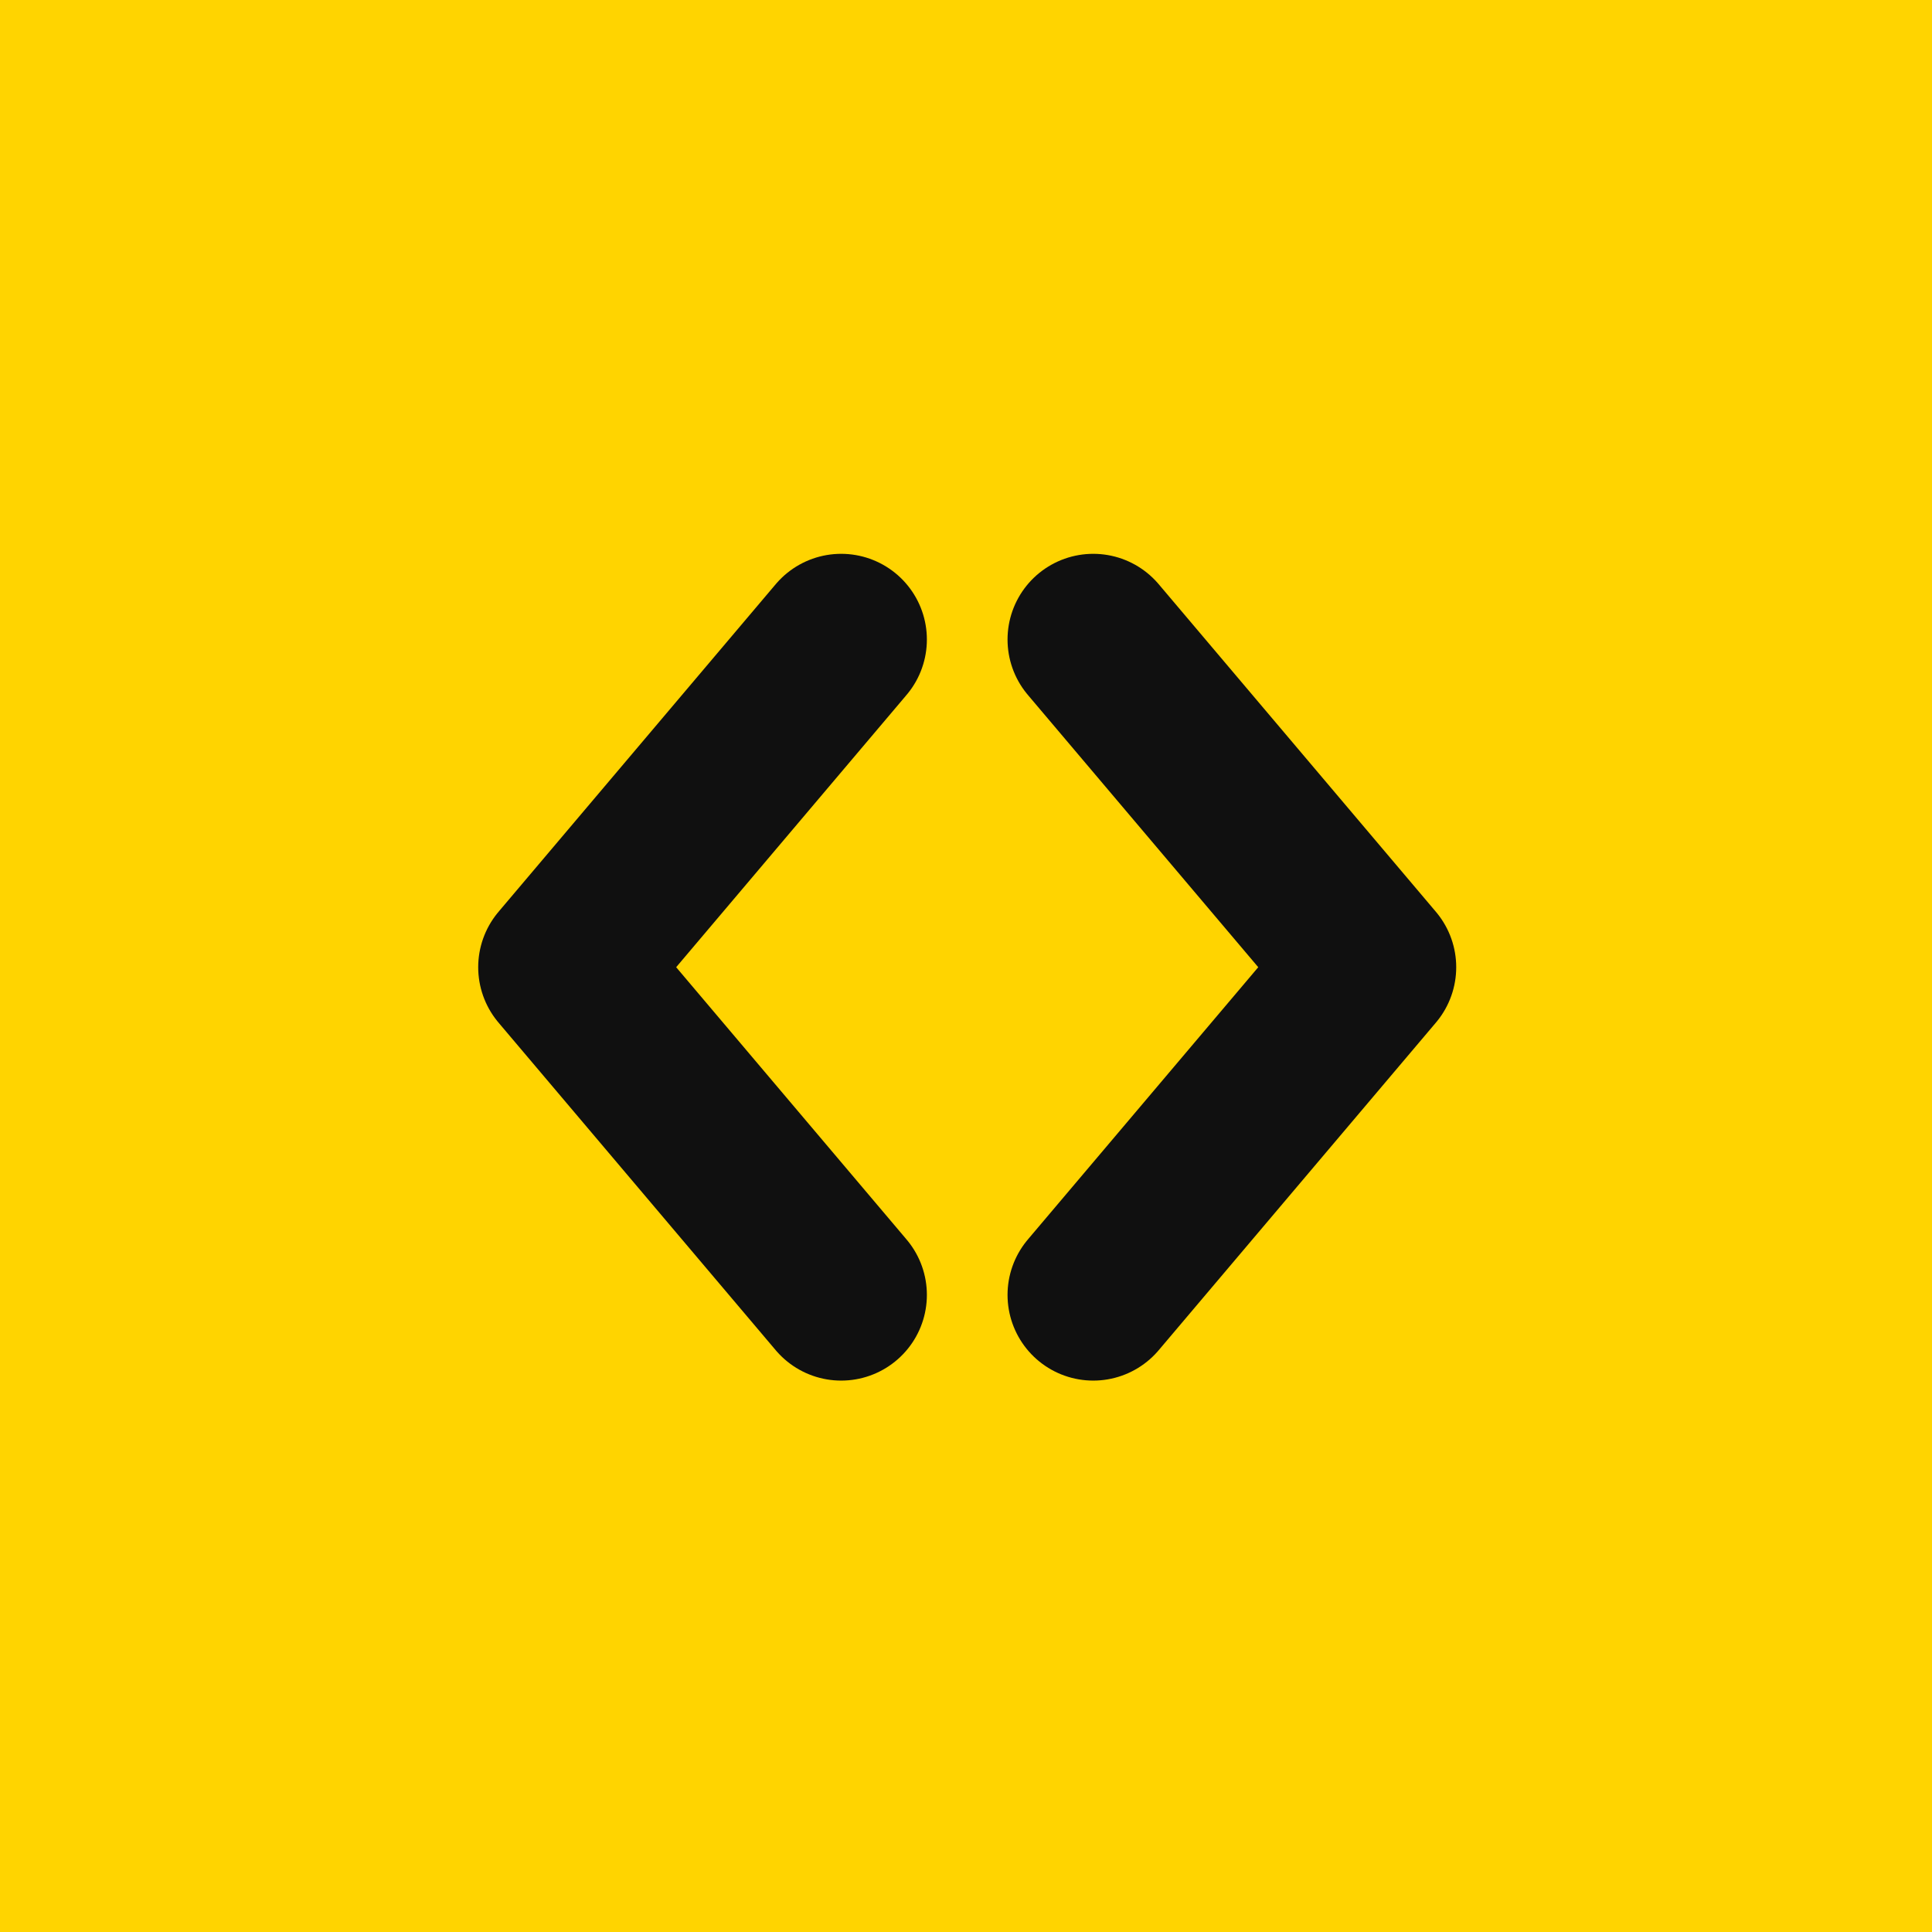
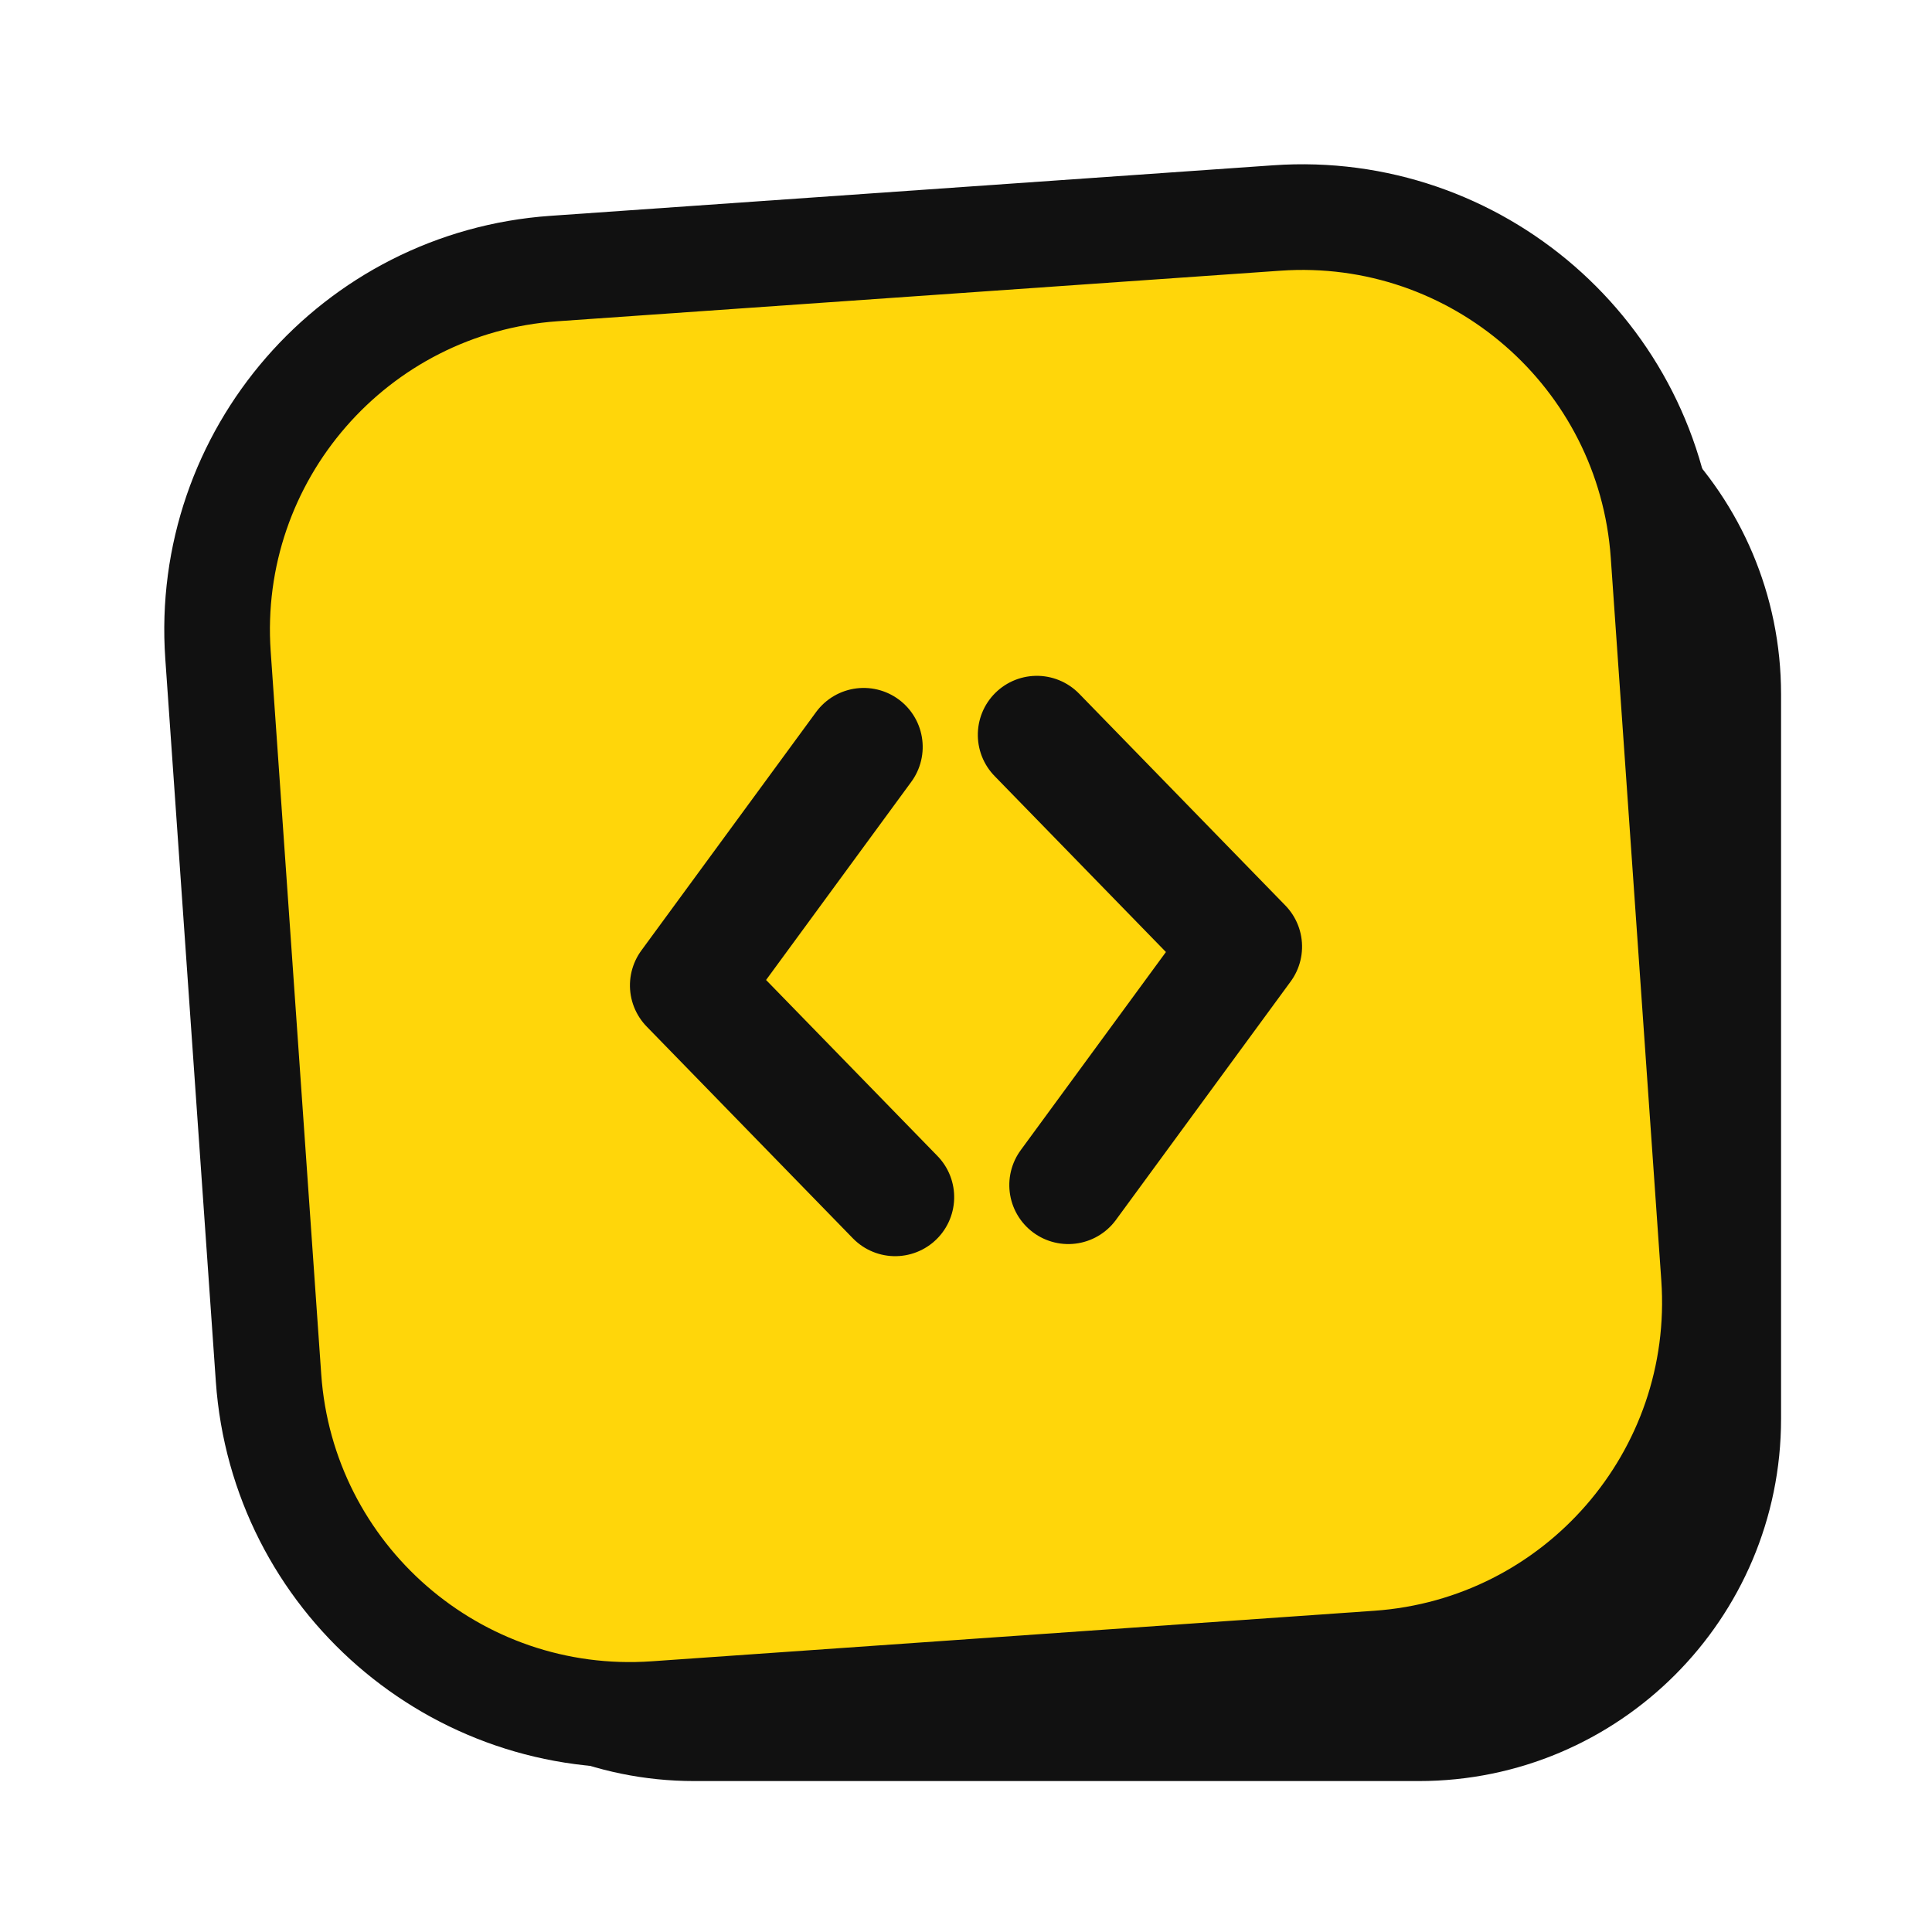
<svg xmlns="http://www.w3.org/2000/svg" viewBox="0 0 64 64">
-   <rect width="64" height="64" fill="#ffd400" />
-   <g transform="translate(12 12) scale(1.67)" fill="none" stroke="#101010" stroke-width="3.4" stroke-linecap="round" stroke-linejoin="round">
-     <path d="M9.5 5.5L4 12l5.5 6.5" />
-     <path d="M14.5 5.5L20 12l-5.5 6.5" />
+   <rect x="11" y="11" width="48" height="48" rx="12" fill="#111111" />
+   <g transform="rotate(-4 32 32)">
+     <rect x="8" y="8" width="48" height="48" rx="12" fill="#FFD60A" stroke="#111111" stroke-width="3.5" />
+     <g transform="translate(18.2 18.2) scale(1.15)" fill="none" stroke="#111111" stroke-width="3.4" stroke-linecap="round" stroke-linejoin="round">
+       <path d="M9.5 5.5L4 12l5.5 6.5" />
+       <path d="M14.5 5.5L20 12l-5.5 6.5" />
+     </g>
  </g>
</svg>
